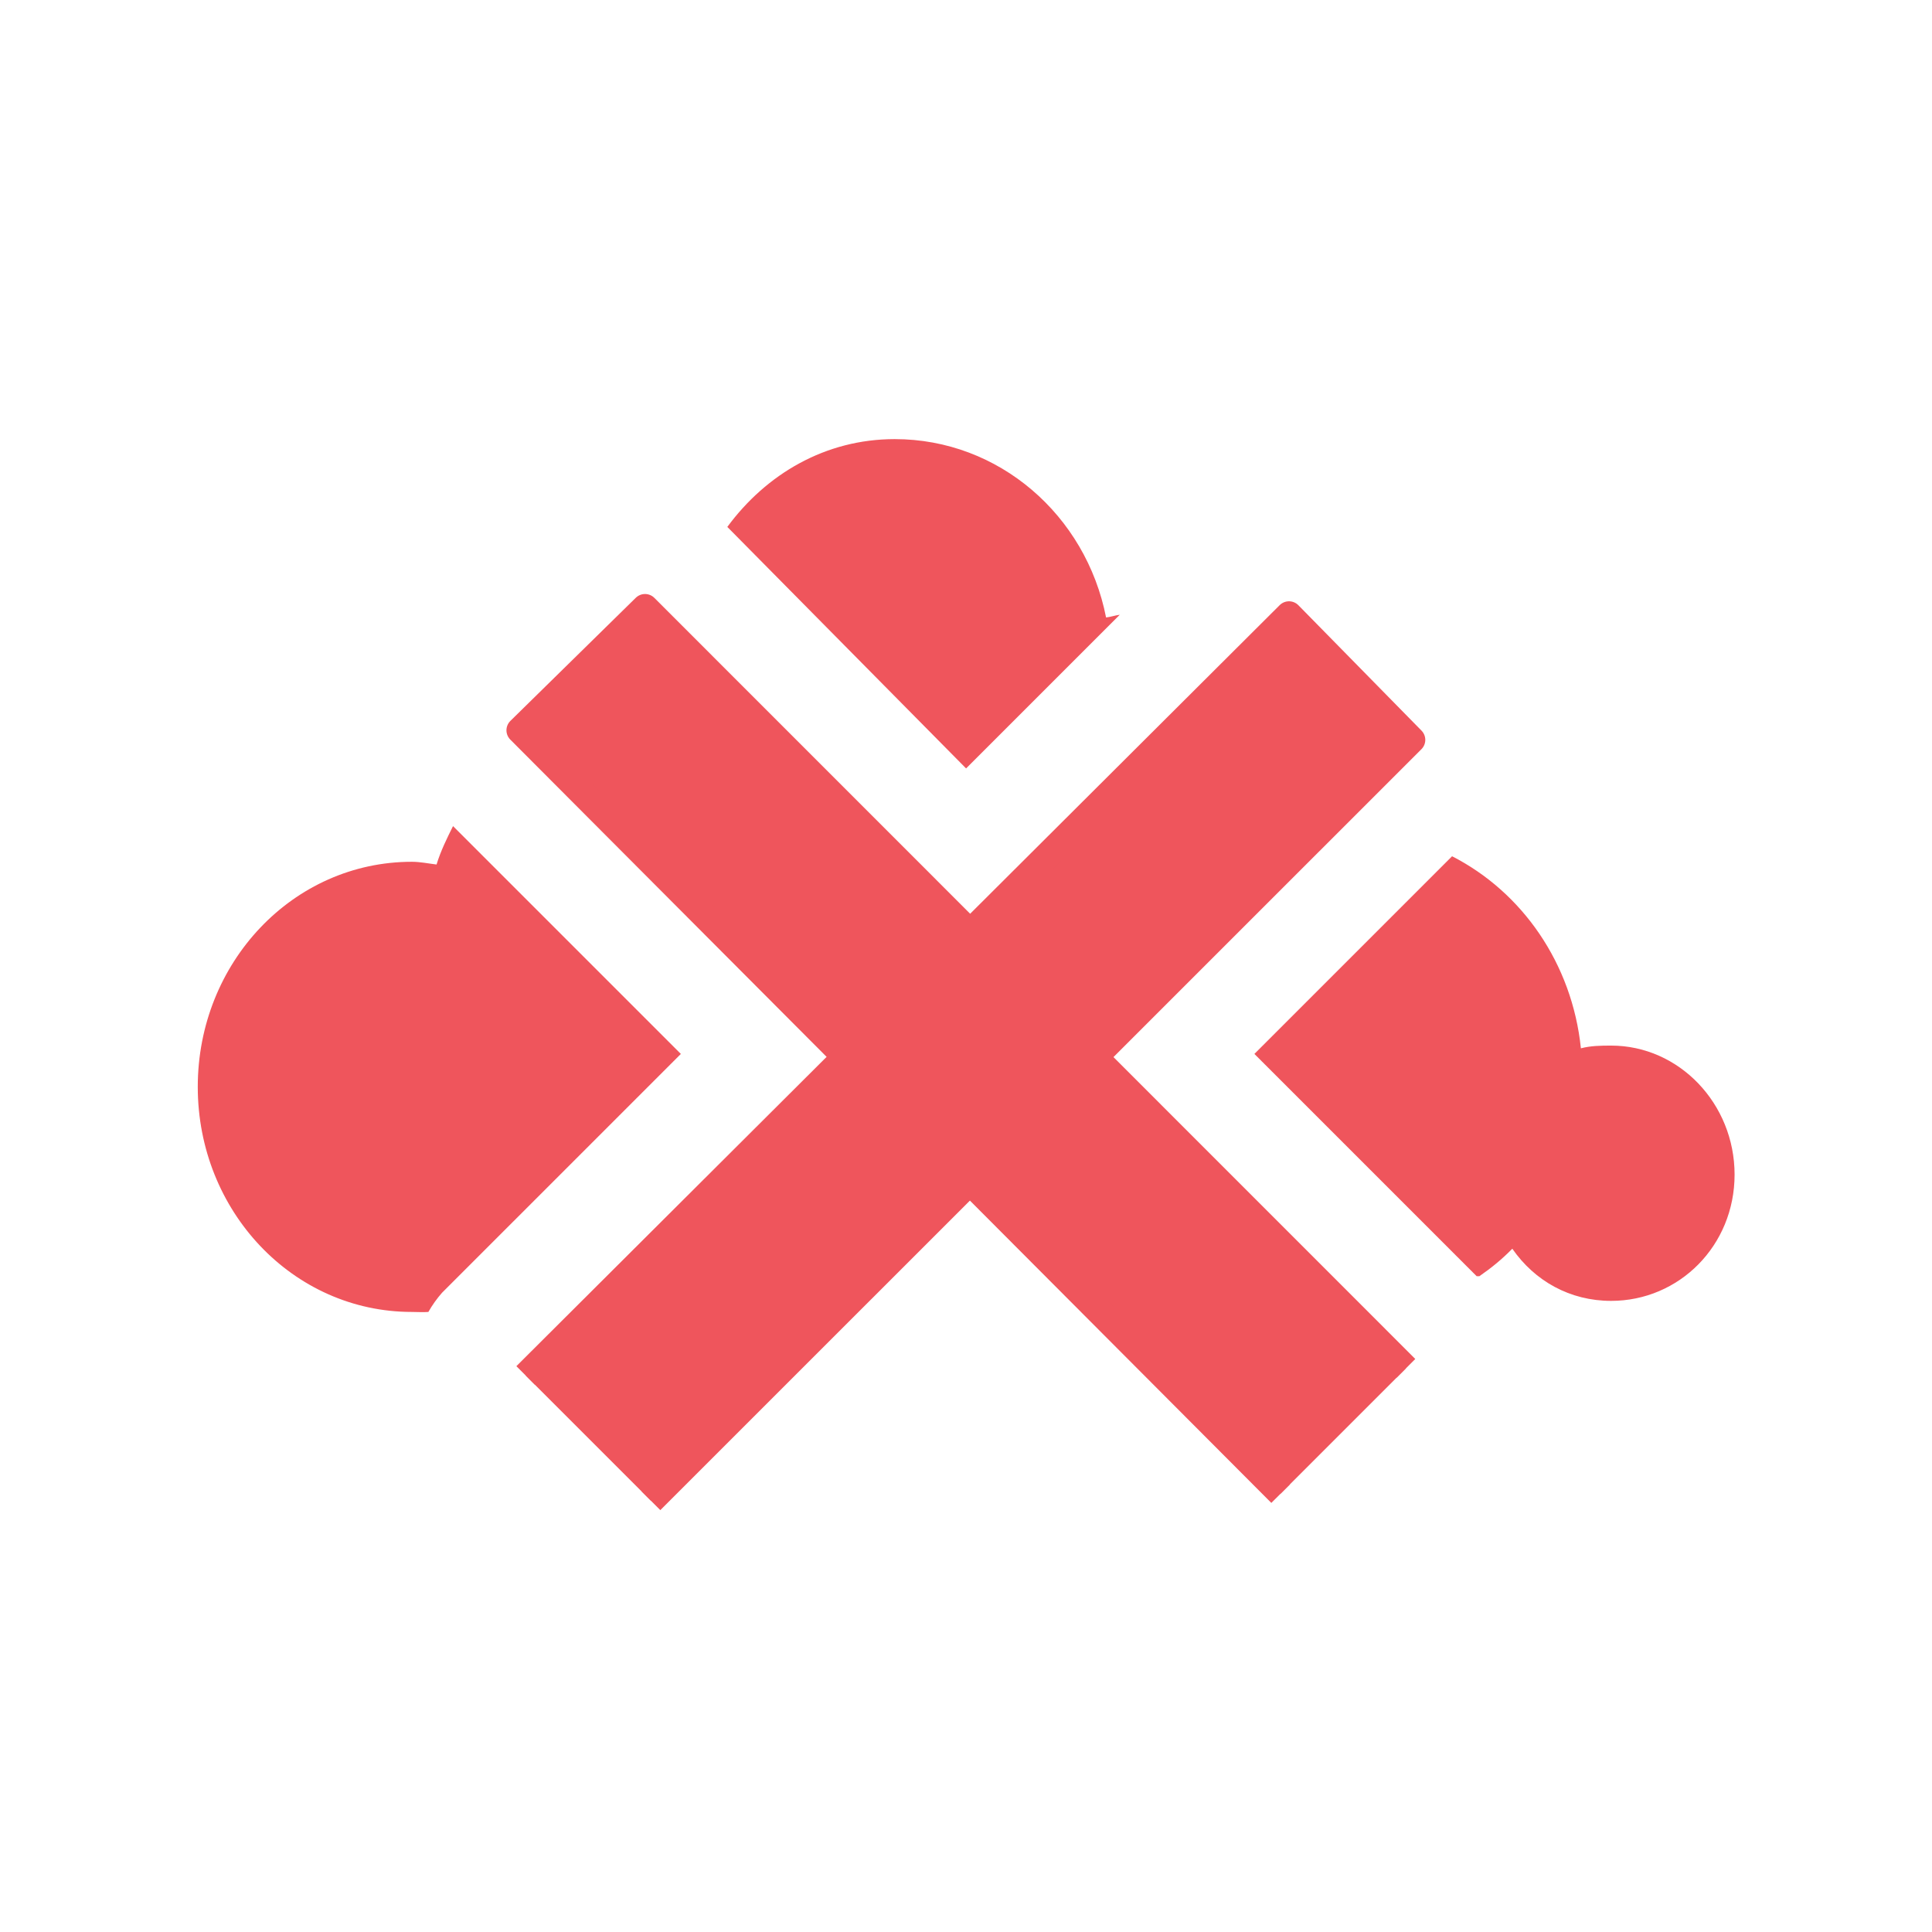
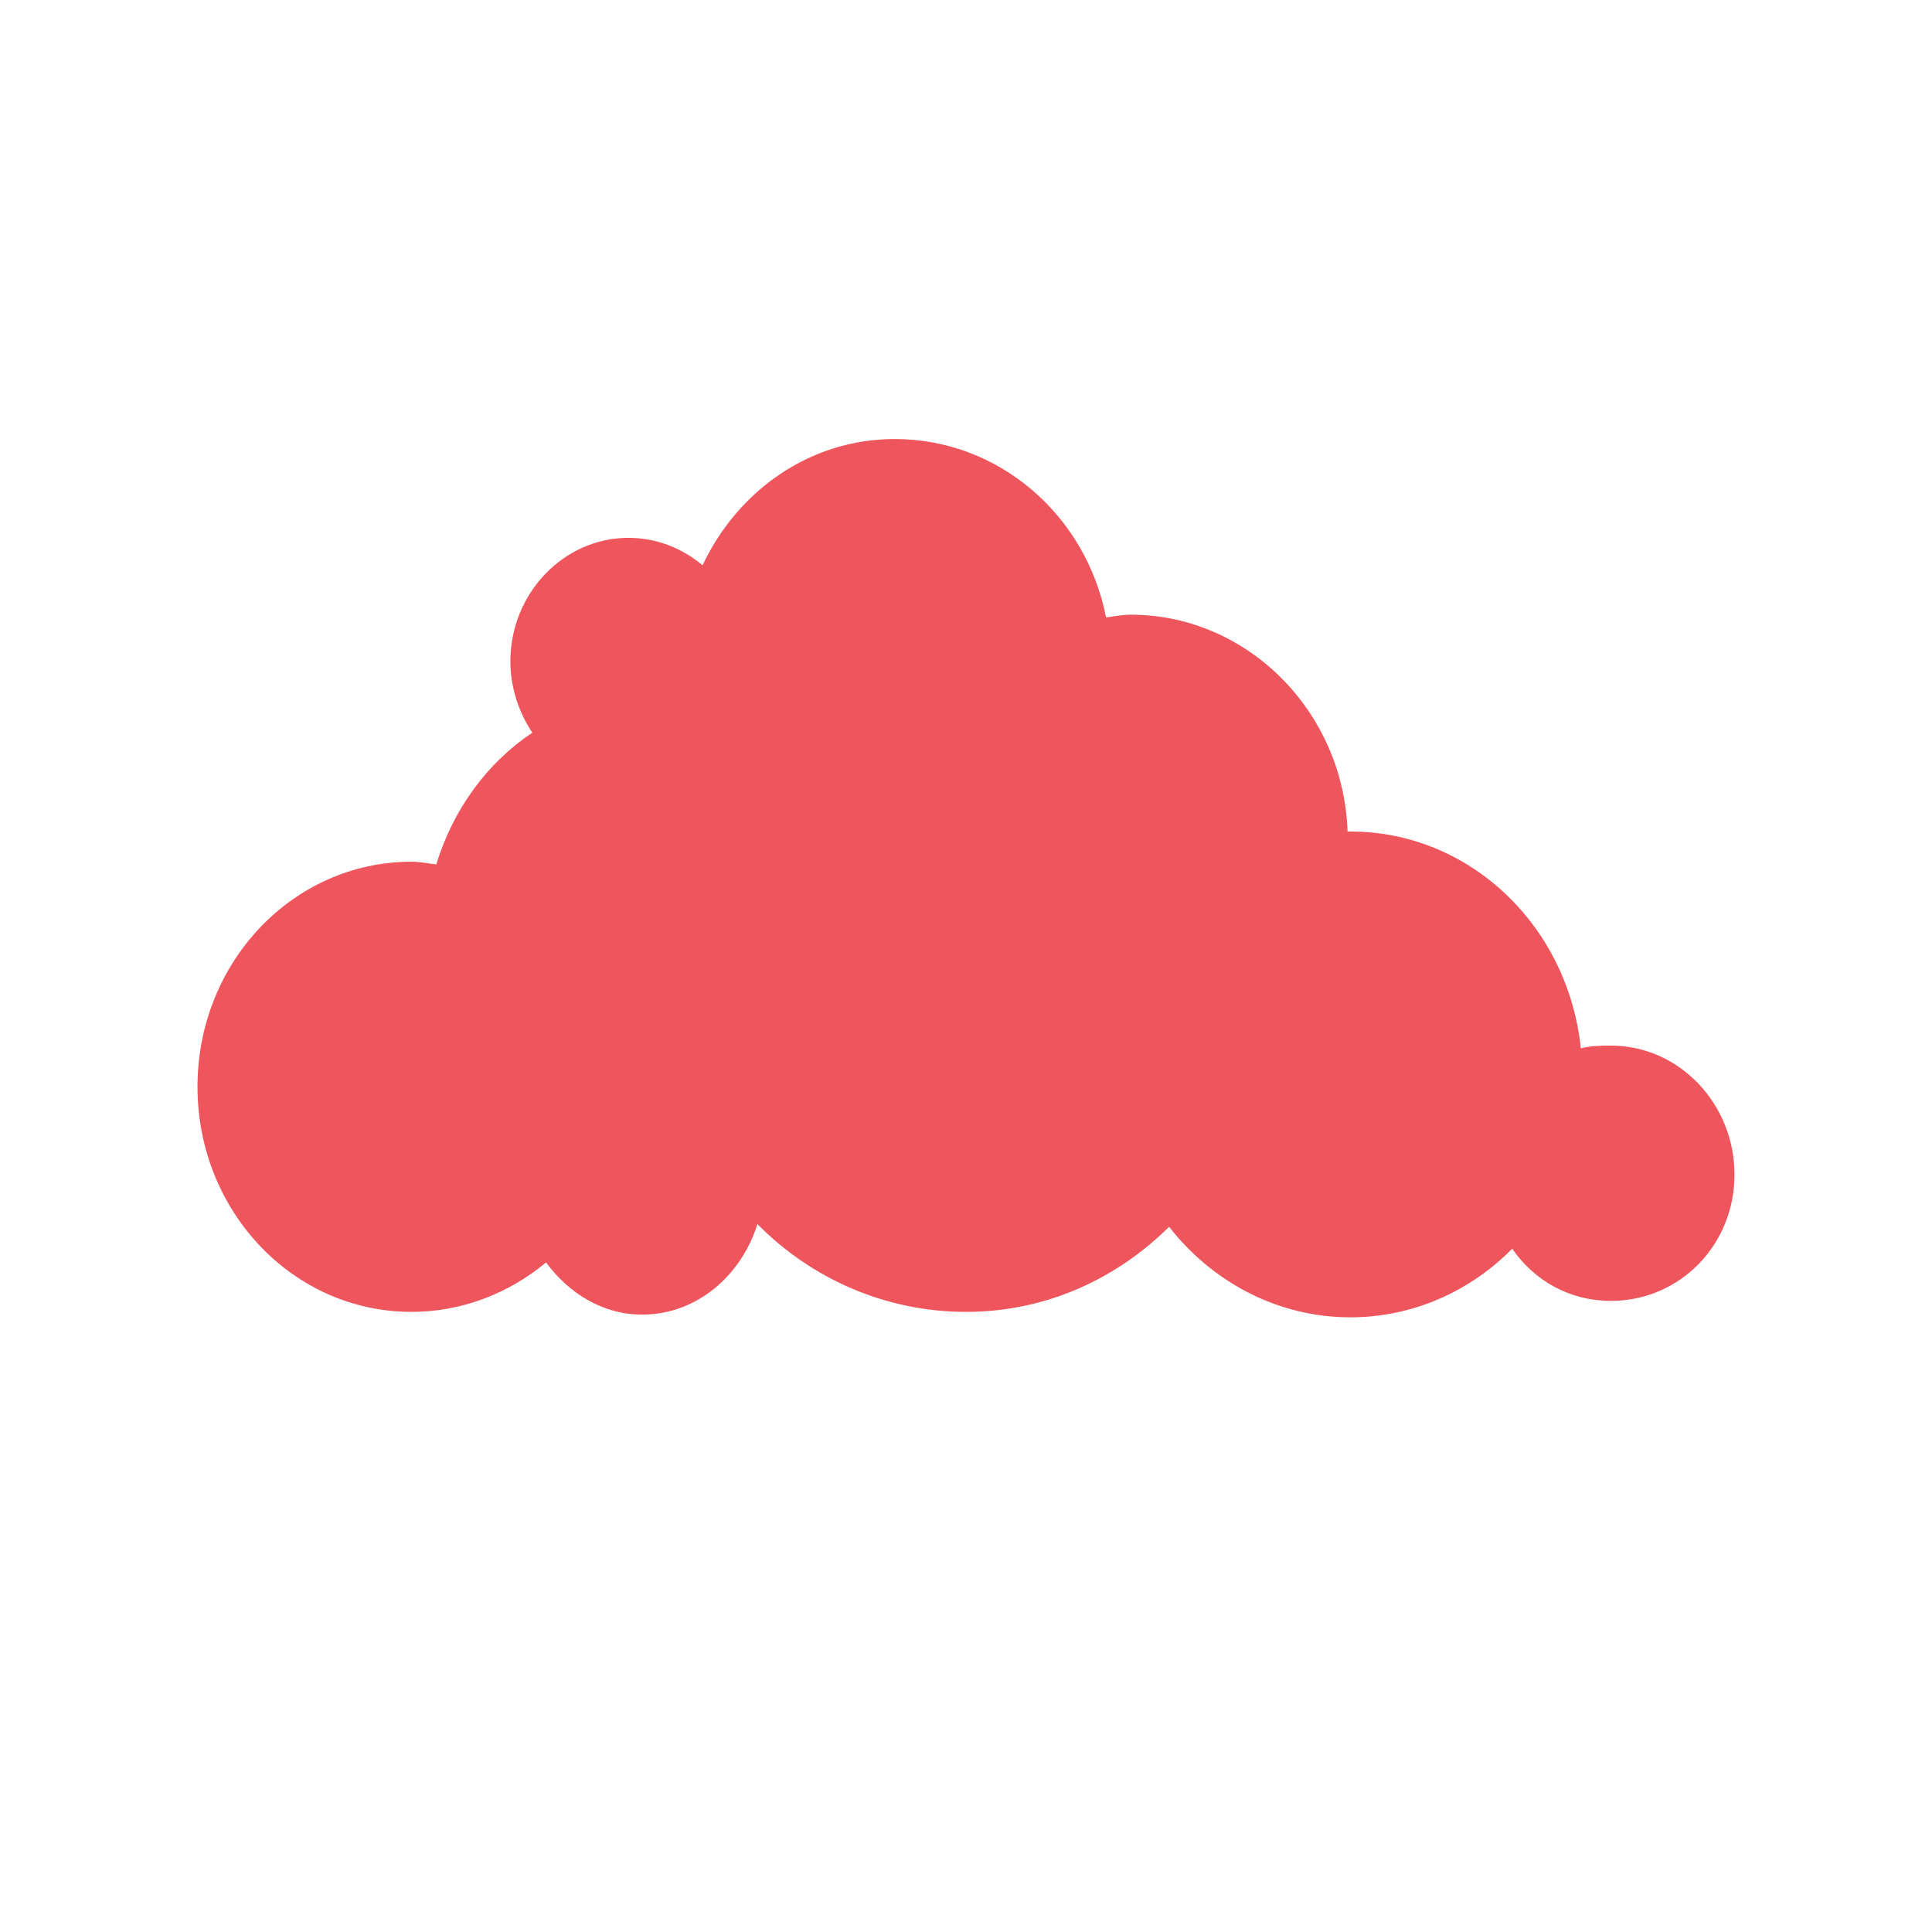
<svg xmlns="http://www.w3.org/2000/svg" viewBox="0 0 22 22">
-   <g transform="matrix(0.06584938,0,0,0.06869972,-11.83973,2.096825)" style="fill:#ef555c;fill-opacity:1;stroke:none">
-     <path d="m 10.188 4 c -0.788 0 -1.461 0.396 -1.906 1 a 1.3 1.3 0 0 1 0.031 0.031 l 2.688 2.719 1.75 -1.75 c -0.053 0.007 -0.104 0.025 -0.156 0.031 c -0.229 -1.166 -1.221 -2.031 -2.406 -2.031 m -5.03 4.406 c -0.071 0.143 -0.14 0.282 -0.188 0.438 c -0.092 -0.011 -0.186 -0.031 -0.281 -0.031 -1.354 0 -2.438 1.149 -2.438 2.563 c 0 1.413 1.083 2.563 2.438 2.563 0.062 0 0.127 0.005 0.188 0 a 1.3 1.3 0 0 1 0.156 -0.219 l 2.719 -2.719 -2.594 -2.594 m 11.375 0.344 -2.25 2.25 2.531 2.531 0.031 0 c 0.139 -0.096 0.256 -0.192 0.375 -0.313 0.255 0.368 0.657 0.594 1.125 0.594 0.775 0 1.406 -0.629 1.406 -1.438 0 -0.808 -0.632 -1.469 -1.406 -1.469 -0.12 0 -0.233 0.002 -0.344 0.031 c -0.1 -0.966 -0.669 -1.78 -1.469 -2.188" transform="matrix(15.18617,0,0,14.5561,179.8001,-15.96141)" />
+   <g style="fill:#ef555c;fill-opacity:1;stroke:none" transform="matrix(0.06585 0 0 0.0687 -11.84 2.096)">
+     <path d="M 10.188,4 C 9.221,4 8.4,4.589 8,5.438 7.77,5.243 7.476,5.125 7.156,5.125 6.417,5.125 5.812,5.76 5.812,6.531 5.812,6.83 5.909,7.116 6.062,7.344 5.544,7.688 5.158,8.222 4.968,8.844 4.876,8.833 4.782,8.813 4.687,8.813 c -1.354,0 -2.438,1.149 -2.438,2.563 0,1.413 1.083,2.563 2.438,2.563 0.577,0 1.112,-0.214 1.531,-0.563 0.256,0.347 0.641,0.594 1.094,0.594 0.623,0 1.13,-0.445 1.313,-1.031 0.609,0.62 1.457,1 2.375,1 0.902,0 1.706,-0.368 2.313,-0.969 0.486,0.624 1.231,1.031 2.063,1.031 0.717,0 1.367,-0.299 1.844,-0.781 0.255,0.368 0.657,0.594 1.125,0.594 0.775,0 1.406,-0.629 1.406,-1.438 0,-0.808 -0.632,-1.469 -1.406,-1.469 -0.12,0 -0.233,0.002 -0.344,0.031 -0.143,-1.387 -1.258,-2.469 -2.625,-2.469 -0.011,0 -0.021,0 -0.031,0 C 15.299,7.099 14.201,6 12.876,6 12.78,6 12.687,6.02 12.595,6.031 12.366,4.865 11.374,4 10.189,4 Z" transform="matrix(15.18617 0 0 14.5561 179.8 -15.961)" />
  </g>
-   <path d="m 16.01 15.581 -8.665 -8.667 -1.428 1.402 8.666 8.692" style="stroke-dasharray:none;stroke-opacity:1;fill:#ef555c;stroke-miterlimit:4;fill-opacity:1;stroke:#ef555c;stroke-linejoin:round;stroke-width:0.3" />
-   <path d="m 7.413 17.09 8.667 -8.665 -1.402 -1.428 -8.692 8.666" style="stroke-dasharray:none;stroke-opacity:1;fill:#ef555c;stroke-miterlimit:4;fill-opacity:1;stroke:#ef555c;stroke-linejoin:round;stroke-width:0.3" />
</svg>
